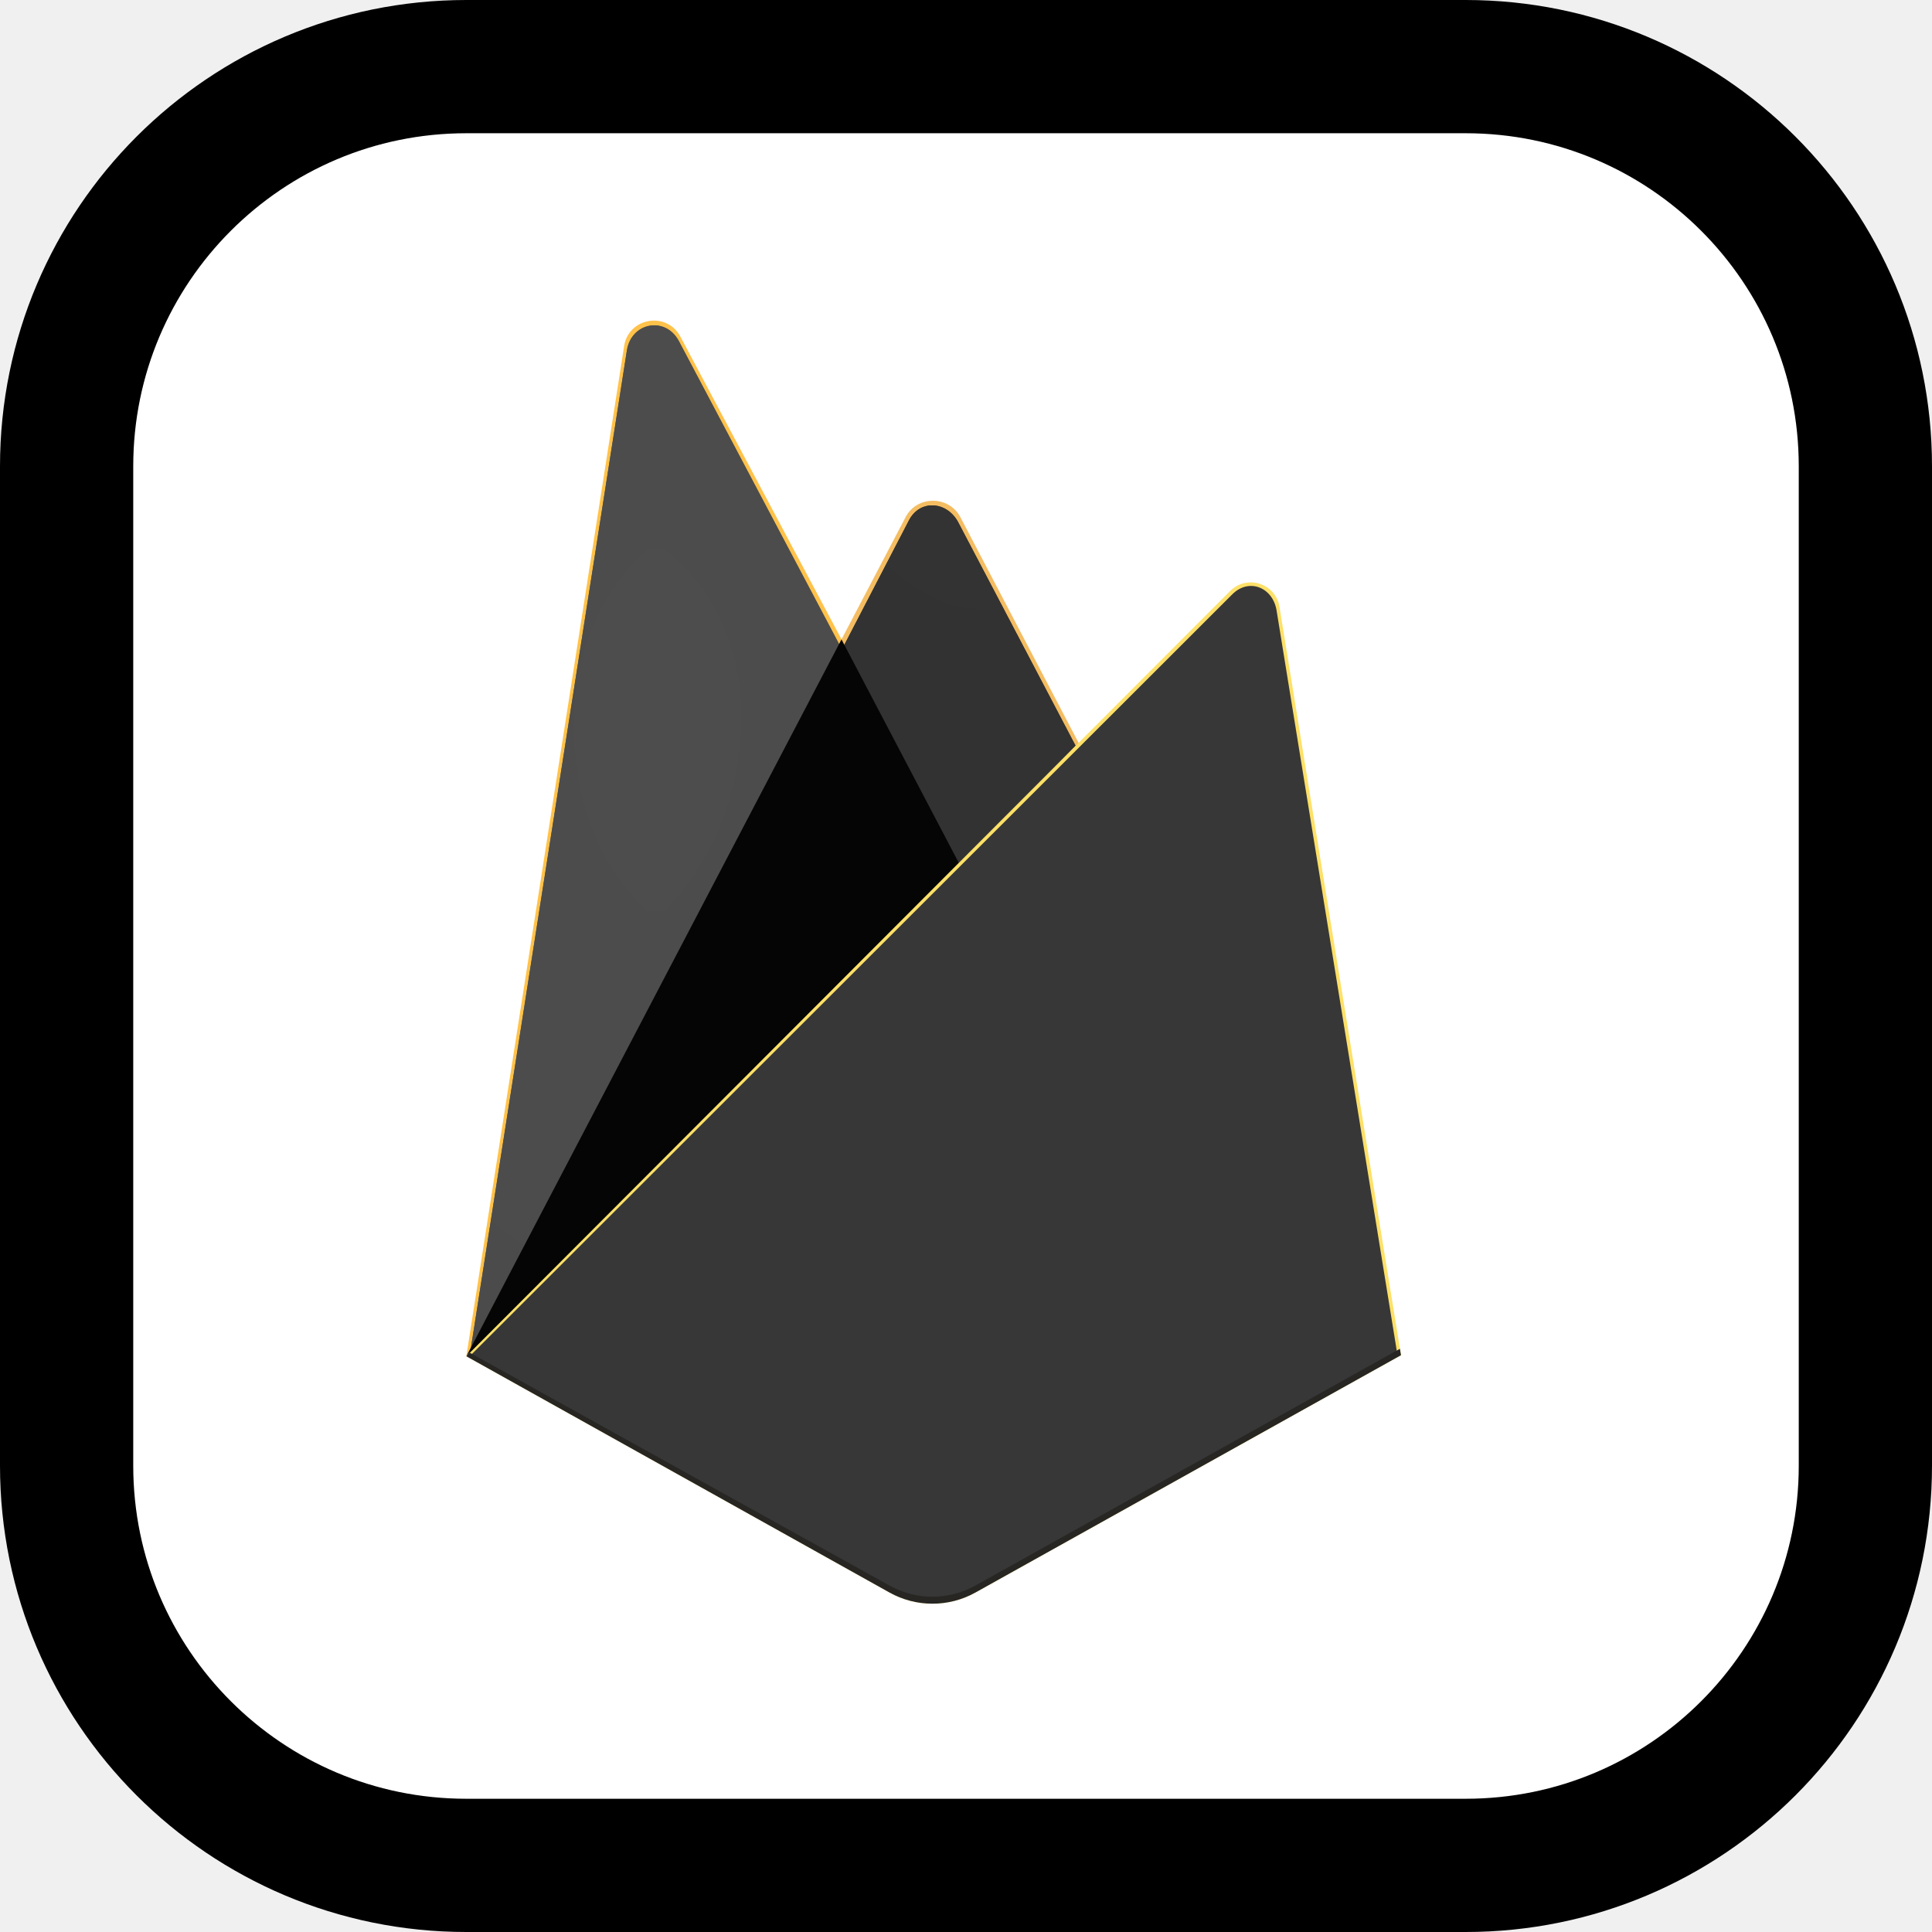
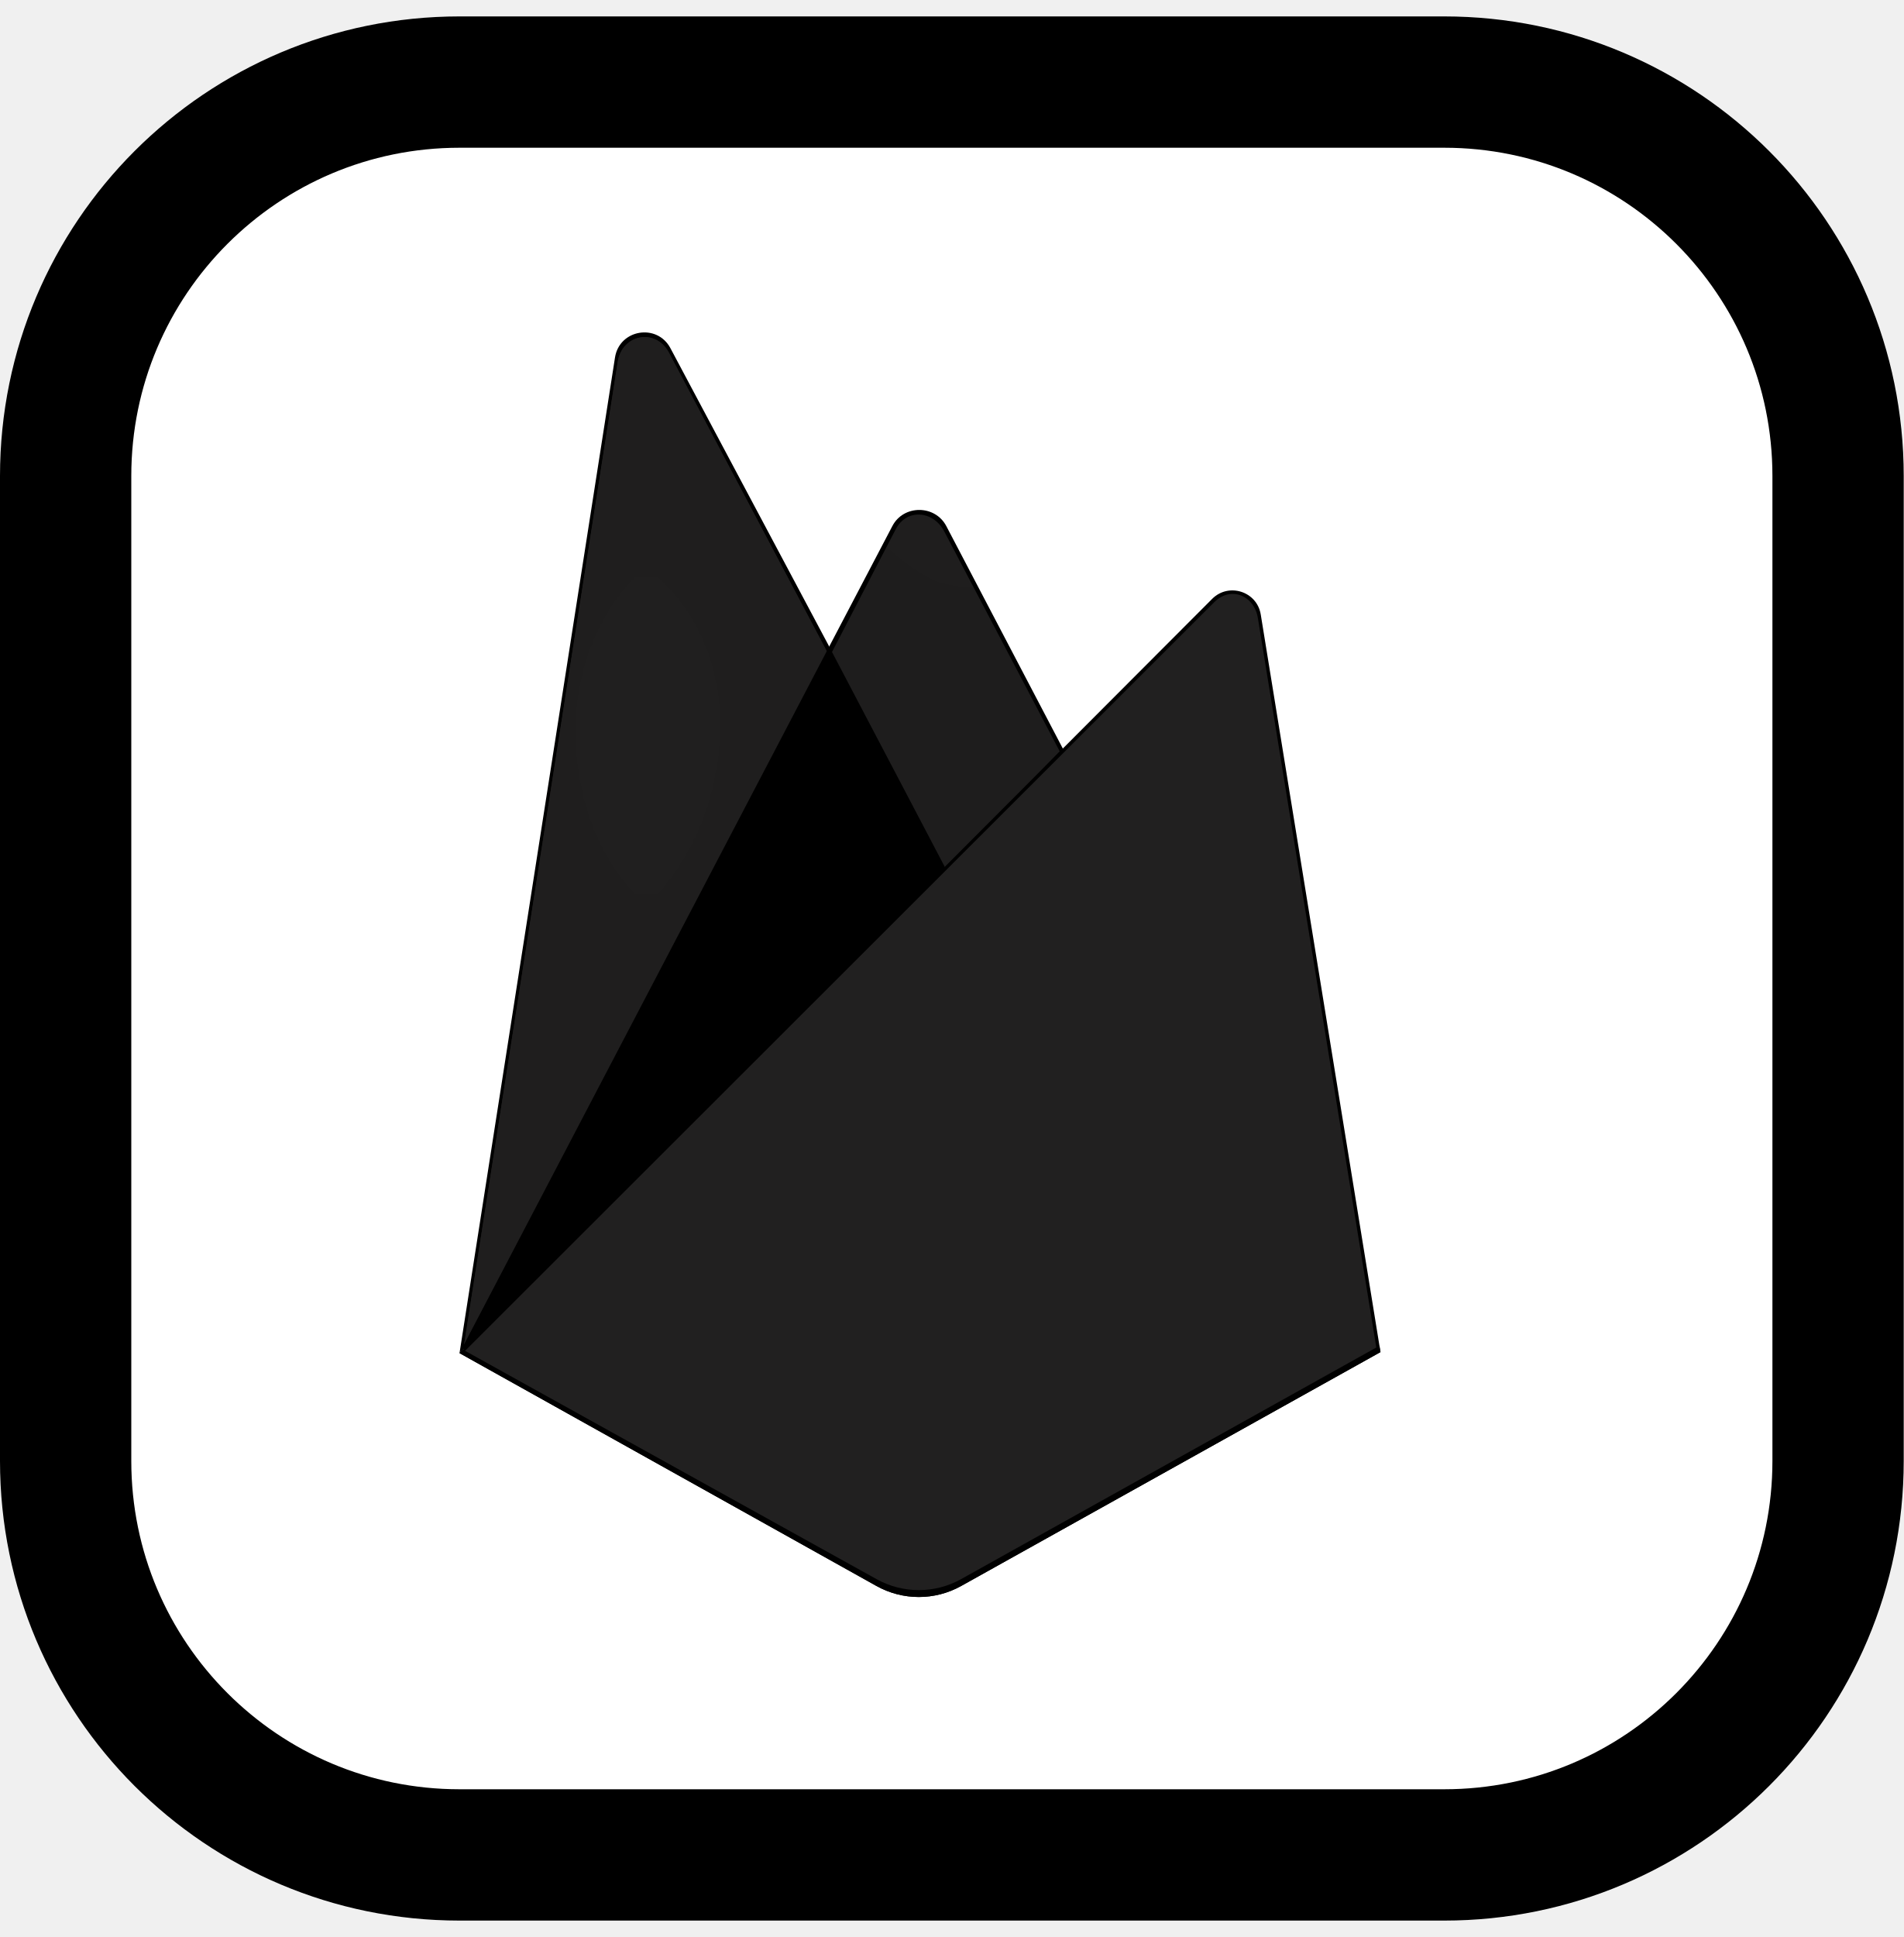
- <svg xmlns="http://www.w3.org/2000/svg" width="58" height="58" viewBox="0 0 58 58" fill="none">
-   <rect x="2" y="2" width="54" height="54" rx="12" fill="white" stroke="black" stroke-width="4" />
-   <g clip-path="url(#clip0_10_291)">
-     <path d="M14 40.716L14.233 40.389L25.264 19.459L25.287 19.238L20.425 10.104C20.017 9.339 18.87 9.532 18.737 10.389L14 40.716Z" fill="#FFC24A" />
-     <path d="M14.138 40.467L14.314 40.123L25.229 19.412L20.379 10.241C19.976 9.484 18.952 9.677 18.82 10.525L14.138 40.467Z" fill="#505050" />
-     <g filter="url(#filter0_i_10_291)">
-       <path d="M14.138 40.467L14.314 40.123L25.229 19.412L20.379 10.241C19.976 9.484 18.952 9.677 18.82 10.525L14.138 40.467Z" fill="#505050" />
+ <svg xmlns="http://www.w3.org/2000/svg" width="58" height="59" viewBox="0 0 58 59" fill="none">
+   <rect x="2" y="2.5" width="54" height="54" rx="12" fill="white" stroke="black" stroke-width="4" />
+   <g clip-path="url(#clip0_267_591)">
+     <path d="M14 41.216L14.233 40.889L25.264 19.959L25.287 19.738L20.425 10.604C20.017 9.839 18.87 10.032 18.737 10.889L14 41.216Z" fill="black" />
+     <path d="M14.138 40.967L14.314 40.623L25.229 19.912L20.379 10.741C19.976 9.984 18.952 10.177 18.82 11.025L14.138 40.967Z" fill="#212020" />
+     <g filter="url(#filter0_i_267_591)">
+       <path d="M14.138 40.967L14.314 40.623L25.229 19.912L20.379 10.741C19.976 9.984 18.952 10.177 18.82 11.025L14.138 40.967Z" fill="#212020" />
    </g>
-     <path d="M28.832 26.146L32.453 22.438L28.831 15.524C28.487 14.87 27.527 14.868 27.187 15.524L25.252 19.215V19.529L28.832 26.146Z" fill="#F4BD62" />
-     <path d="M28.767 25.992L32.287 22.387L28.767 15.684C28.433 15.048 27.621 14.982 27.29 15.62L25.345 19.367L25.287 19.558L28.767 25.992Z" fill="#201F1D" />
-     <g filter="url(#filter1_i_10_291)">
-       <path d="M28.767 25.992L32.287 22.387L28.767 15.684C28.433 15.048 27.621 14.982 27.29 15.62L25.345 19.367L25.287 19.558L28.767 25.992Z" fill="#373737" />
+     <path d="M28.832 26.646L32.453 22.938L28.831 16.024C28.487 15.37 27.527 15.368 27.187 16.024L25.252 19.715V20.029L28.832 26.646Z" fill="black" />
+     <path d="M28.767 26.492L32.287 22.887L28.767 16.184C28.433 15.548 27.621 15.482 27.29 16.12L25.345 19.867L25.287 20.058L28.767 26.492Z" fill="black" />
+     <g filter="url(#filter1_i_267_591)">
+       <path d="M28.767 26.492L32.287 22.887L28.767 16.184C28.433 15.548 27.621 15.482 27.29 16.12L25.345 19.867L25.287 20.058L28.767 26.492Z" fill="#212020" />
    </g>
-     <path d="M14 40.716L14.106 40.61L14.49 40.454L28.605 26.391L28.784 25.904L25.262 19.195L14 40.716Z" fill="#050505" />
-     <path d="M29.284 47.808L42.059 40.684L38.411 18.217C38.297 17.514 37.434 17.237 36.931 17.741L14 40.716L26.701 47.807C27.504 48.256 28.481 48.256 29.284 47.808Z" fill="#FDE068" />
-     <path d="M41.944 40.624L38.324 18.328C38.211 17.631 37.493 17.342 36.994 17.842L14.142 40.673L26.703 47.694C27.5 48.139 28.47 48.139 29.267 47.694L41.944 40.624Z" fill="#373737" />
-     <path d="M29.284 47.598C28.481 48.046 27.504 48.046 26.701 47.598L14.102 40.608L14 40.716L26.701 47.807C27.504 48.256 28.481 48.256 29.284 47.808L42.059 40.684L42.027 40.491L29.284 47.598Z" fill="#272623" />
+     <path d="M14 41.216L14.106 41.11L14.49 40.954L28.605 26.891L28.784 26.404L25.262 19.695L14 41.216Z" fill="black" />
+     <path d="M29.284 48.308L42.059 41.184L38.411 18.717C38.297 18.014 37.434 17.737 36.931 18.241L14 41.216L26.701 48.307C27.504 48.756 28.481 48.756 29.284 48.308Z" fill="black" />
+     <path d="M41.944 41.124L38.324 18.828C38.211 18.131 37.493 17.842 36.994 18.342L14.142 41.173L26.703 48.194C27.5 48.639 28.47 48.639 29.267 48.194L41.944 41.124Z" fill="#212020" />
+     <path d="M29.284 48.098C28.481 48.546 27.504 48.546 26.701 48.097L14.102 41.108L14 41.216L26.701 48.307C27.504 48.756 28.481 48.756 29.284 48.308L42.059 41.184L42.027 40.991L29.284 48.098Z" fill="black" />
  </g>
  <defs>
-     <filter id="filter0_i_10_291" x="14.138" y="9.768" width="11.092" height="30.699" filterUnits="userSpaceOnUse" color-interpolation-filters="sRGB">
+     <filter id="filter0_i_267_591" x="14.138" y="10.268" width="11.092" height="30.699" filterUnits="userSpaceOnUse" color-interpolation-filters="sRGB">
      <feFlood flood-opacity="0" result="BackgroundImageFix" />
      <feBlend mode="normal" in="SourceGraphic" in2="BackgroundImageFix" result="shape" />
      <feColorMatrix in="SourceAlpha" type="matrix" values="0 0 0 0 0 0 0 0 0 0 0 0 0 0 0 0 0 0 127 0" result="hardAlpha" />
      <feOffset />
      <feGaussianBlur stdDeviation="17.5" />
      <feComposite in2="hardAlpha" operator="arithmetic" k2="-1" k3="1" />
      <feColorMatrix type="matrix" values="0 0 0 0 0 0 0 0 0 0 0 0 0 0 0 0 0 0 0.06 0" />
-       <feBlend mode="normal" in2="shape" result="effect1_innerShadow_10_291" />
+       <feBlend mode="normal" in2="shape" result="effect1_innerShadow_267_591" />
    </filter>
-     <filter id="filter1_i_10_291" x="25.287" y="8.173" width="8" height="17.819" filterUnits="userSpaceOnUse" color-interpolation-filters="sRGB">
+     <filter id="filter1_i_267_591" x="25.287" y="8.673" width="8" height="17.819" filterUnits="userSpaceOnUse" color-interpolation-filters="sRGB">
      <feFlood flood-opacity="0" result="BackgroundImageFix" />
      <feBlend mode="normal" in="SourceGraphic" in2="BackgroundImageFix" result="shape" />
      <feColorMatrix in="SourceAlpha" type="matrix" values="0 0 0 0 0 0 0 0 0 0 0 0 0 0 0 0 0 0 127 0" result="hardAlpha" />
      <feOffset dx="1" dy="-9" />
      <feGaussianBlur stdDeviation="3.5" />
      <feComposite in2="hardAlpha" operator="arithmetic" k2="-1" k3="1" />
      <feColorMatrix type="matrix" values="0 0 0 0 0 0 0 0 0 0 0 0 0 0 0 0 0 0 0.09 0" />
-       <feBlend mode="normal" in2="shape" result="effect1_innerShadow_10_291" />
+       <feBlend mode="normal" in2="shape" result="effect1_innerShadow_267_591" />
    </filter>
-     <clipPath id="clip0_10_291">
-       <rect width="28.125" height="38.562" fill="white" transform="translate(14 9.625)" />
+     <clipPath id="clip0_267_591">
+       <rect width="28.125" height="38.562" fill="white" transform="translate(14 10.125)" />
    </clipPath>
  </defs>
</svg>
